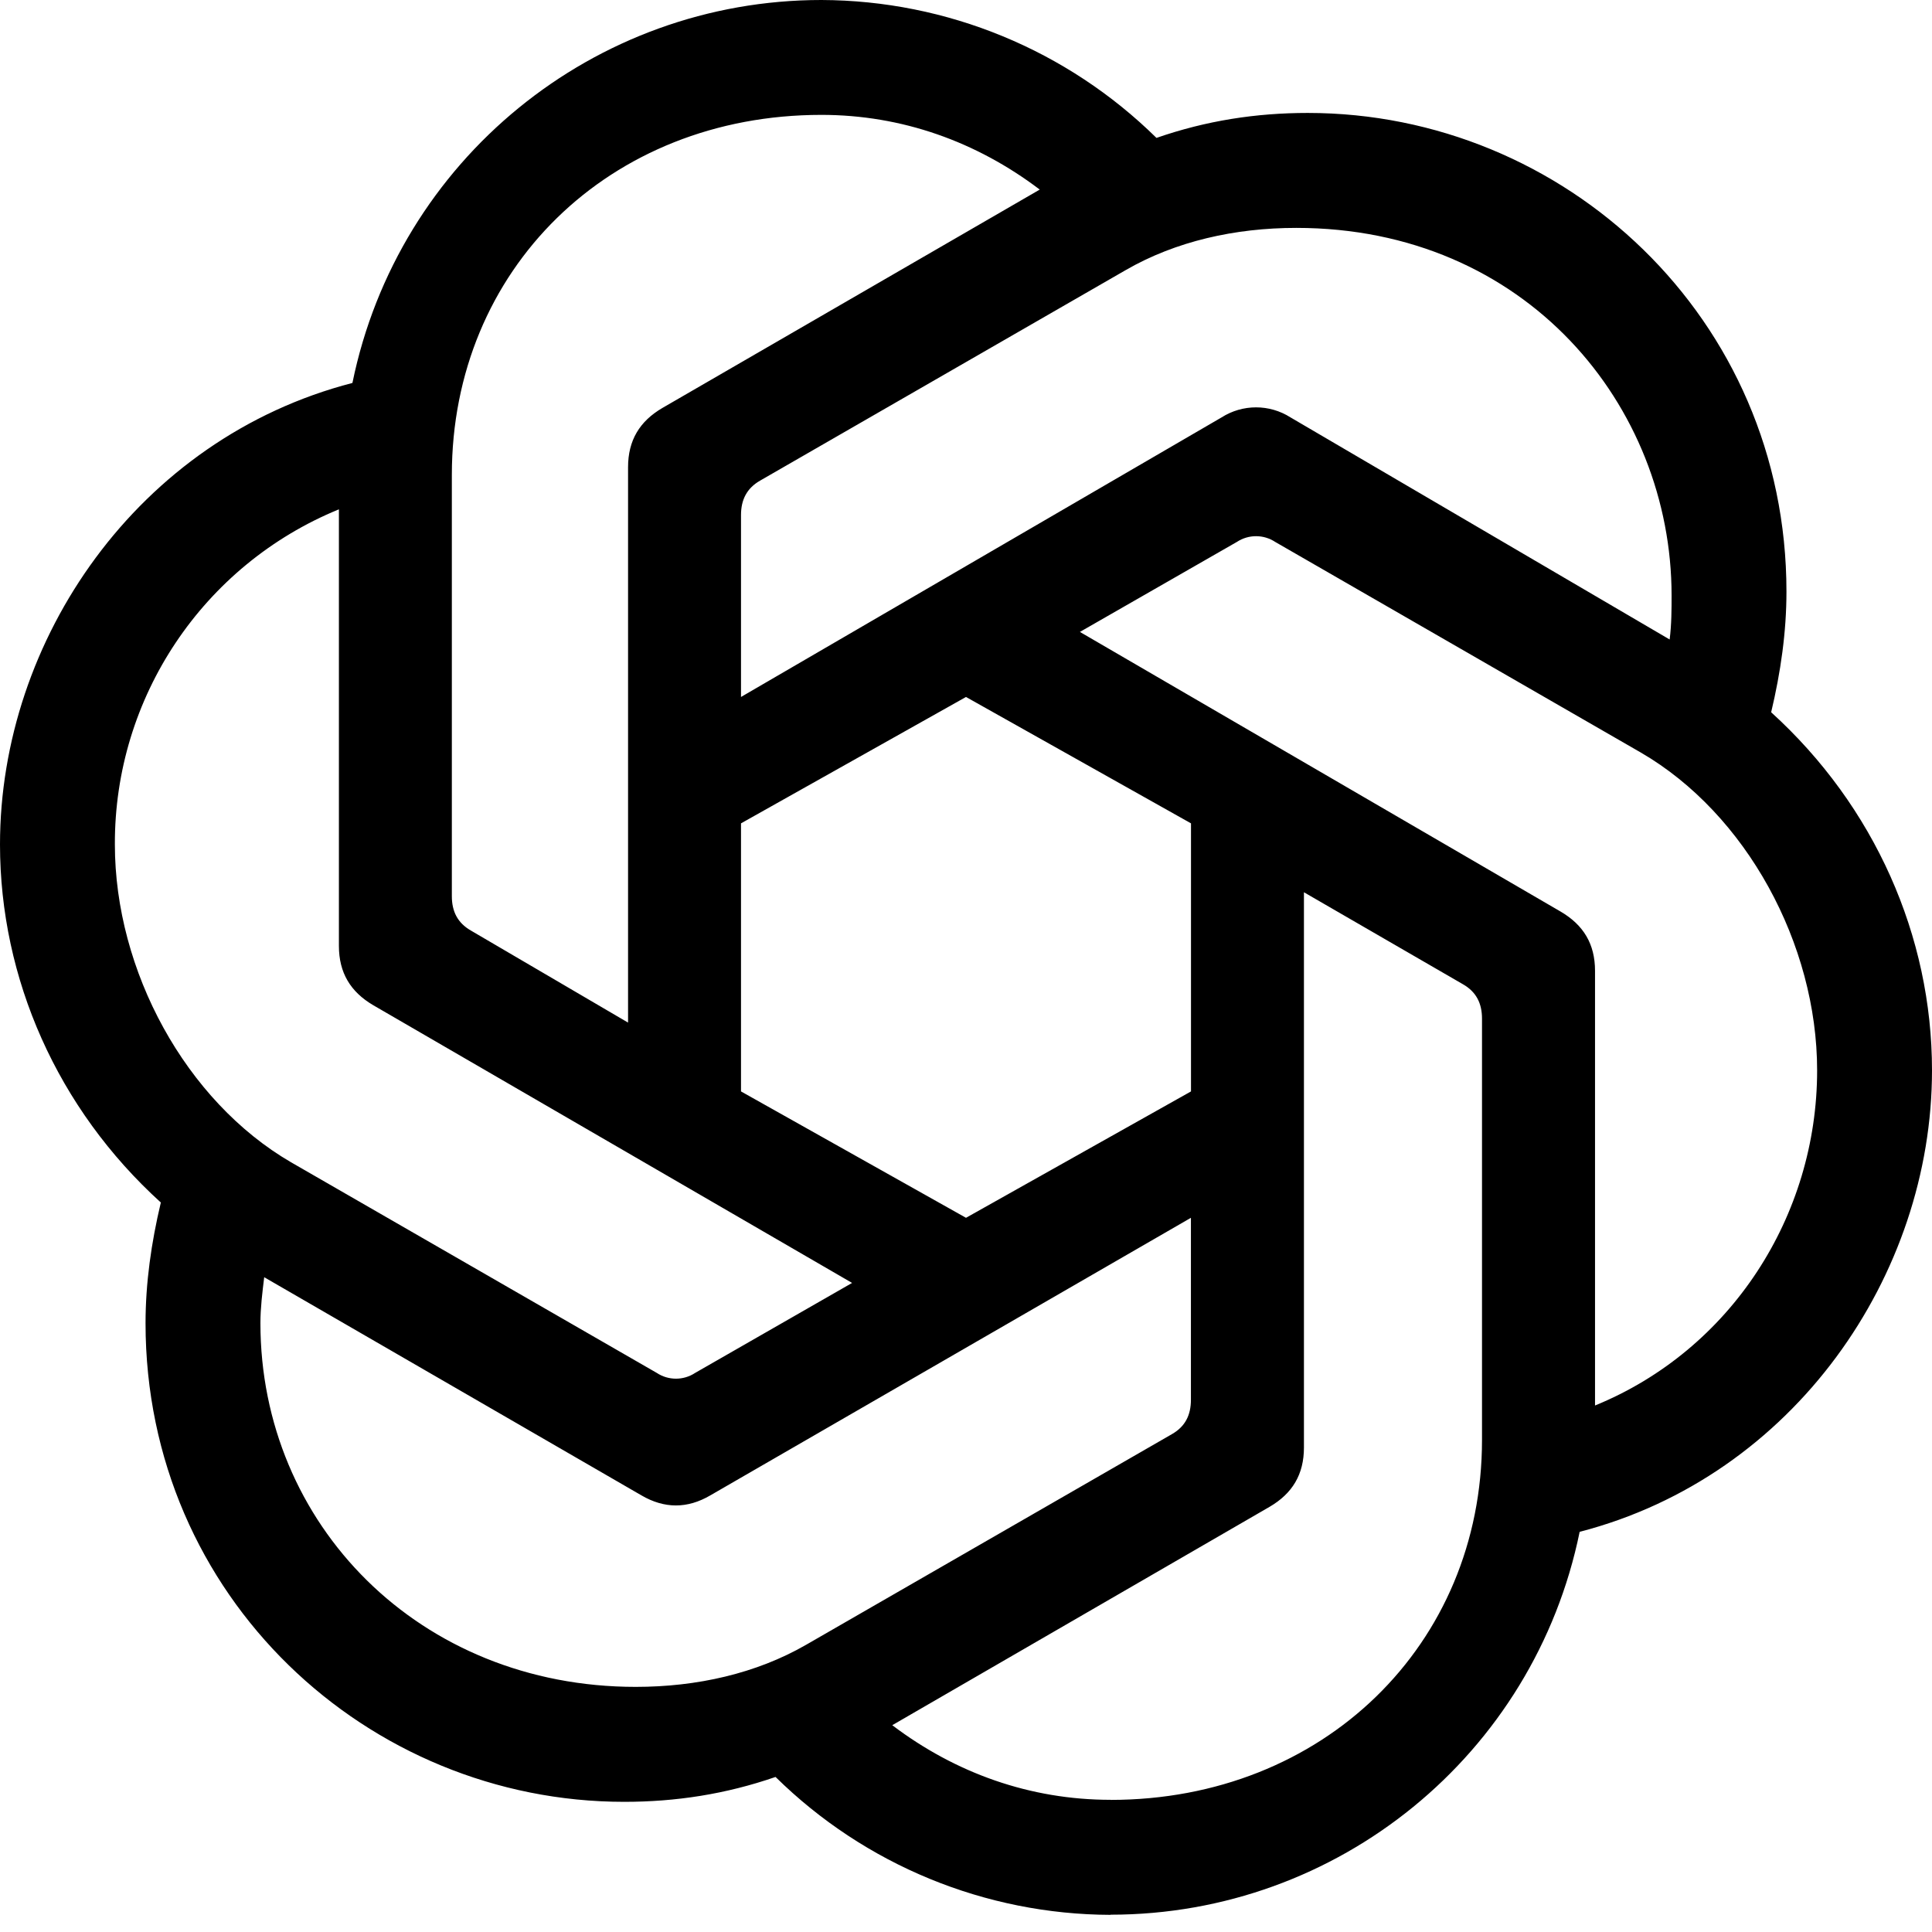
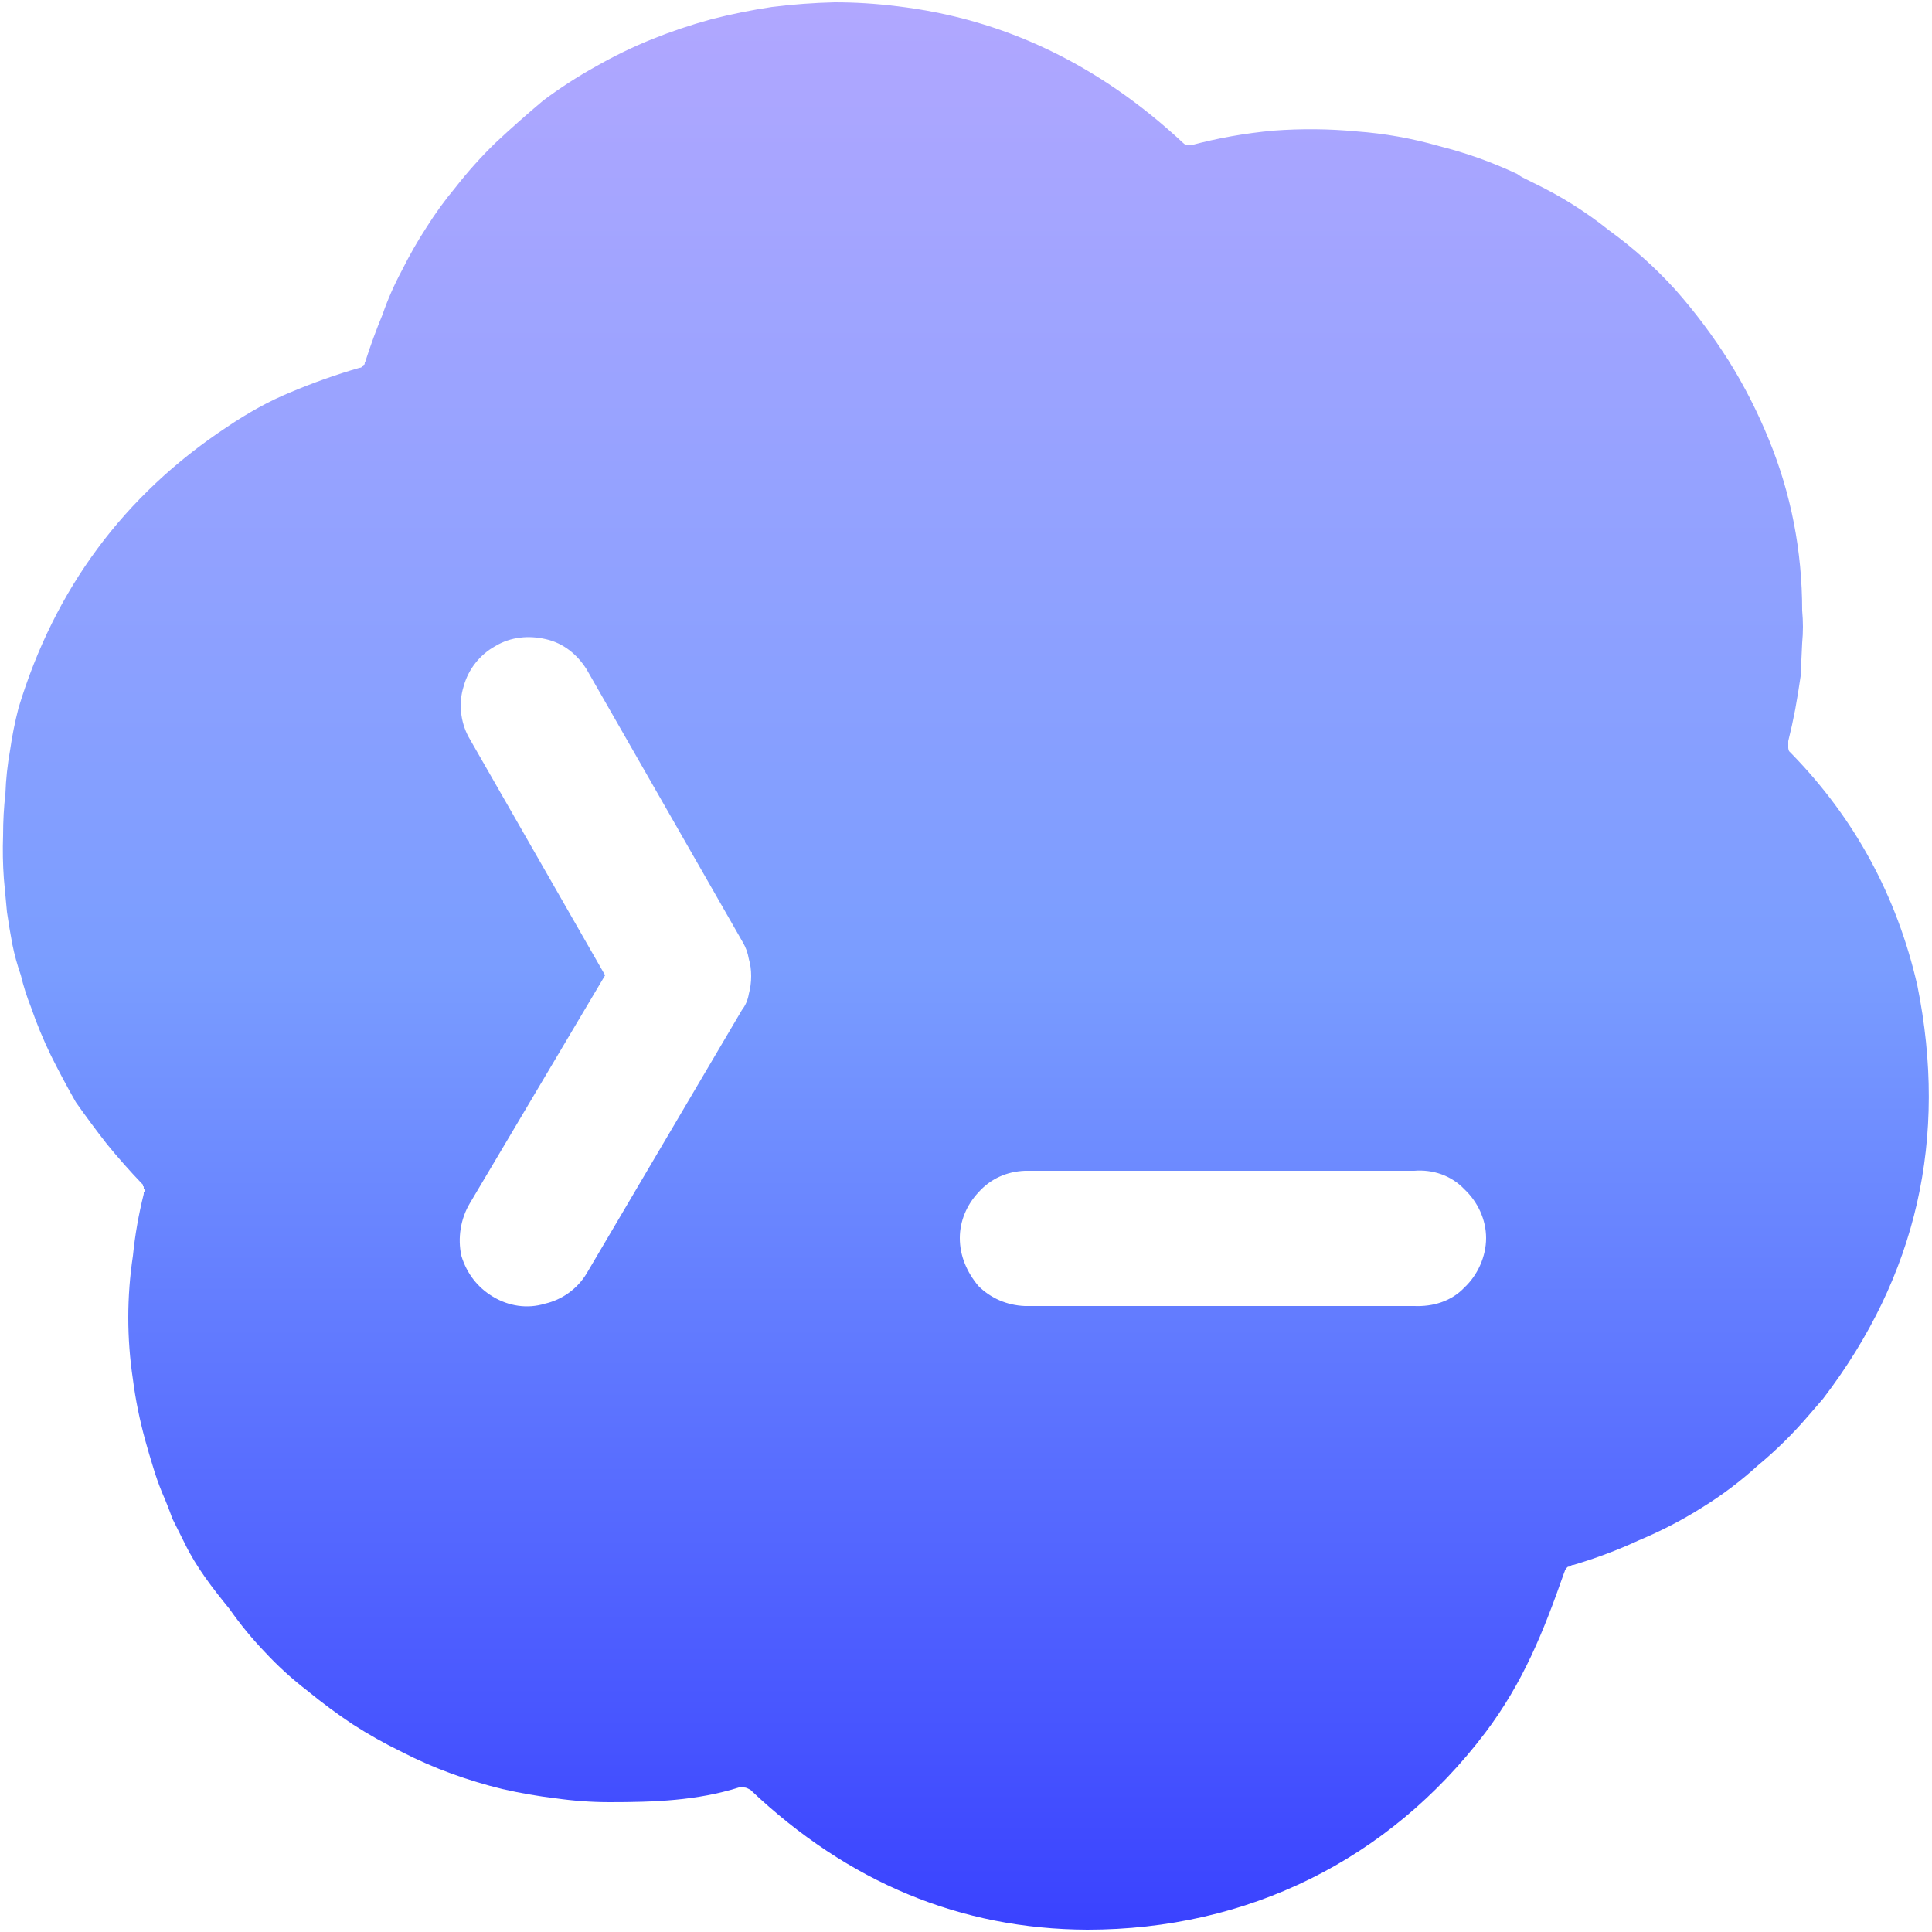
- <svg xmlns="http://www.w3.org/2000/svg" fill="currentColor" fill-rule="evenodd" height="1em" style="flex:none;line-height:1" viewBox="0 0 24 24" width="1em">
-   <path d="M9.205 8.658v-2.26c0-.19.072-.333.238-.428l4.543-2.616c.619-.357 1.356-.523 2.117-.523 2.854 0 4.662 2.212 4.662 4.566 0 .167 0 .357-.024.547l-4.71-2.759a.797.797 0 00-.856 0l-5.97 3.473zm10.609 8.8V12.06c0-.333-.143-.57-.429-.737l-5.97-3.473 1.95-1.118a.433.433 0 01.476 0l4.543 2.617c1.309.76 2.189 2.378 2.189 3.948 0 1.808-1.07 3.473-2.76 4.163zM7.802 12.703l-1.95-1.142c-.167-.095-.239-.238-.239-.428V5.899c0-2.545 1.95-4.472 4.591-4.472 1 0 1.927.333 2.712.928L8.23 5.067c-.285.166-.428.404-.428.737v6.898zM12 15.128l-2.795-1.57v-3.33L12 8.658l2.795 1.57v3.33L12 15.128zm1.796 7.23c-1 0-1.927-.332-2.712-.927l4.686-2.712c.285-.166.428-.404.428-.737v-6.898l1.974 1.142c.167.095.238.238.238.428v5.233c0 2.545-1.974 4.472-4.614 4.472zm-5.637-5.303l-4.544-2.617c-1.308-.761-2.188-2.378-2.188-3.948A4.482 4.482 0 014.21 6.327v5.423c0 .333.143.571.428.738l5.947 3.449-1.95 1.118a.432.432 0 01-.476 0zm-.262 3.9c-2.688 0-4.662-2.021-4.662-4.519 0-.19.024-.38.047-.57l4.686 2.71c.286.167.571.167.856 0l5.97-3.448v2.26c0 .19-.07.333-.237.428l-4.543 2.616c-.619.357-1.356.523-2.117.523zm5.899 2.83a5.947 5.947 0 005.827-4.756C22.287 18.339 24 15.84 24 13.296c0-1.665-.713-3.282-1.998-4.448.119-.5.19-.999.19-1.498 0-3.401-2.759-5.947-5.946-5.947-.642 0-1.26.095-1.88.31A5.962 5.962 0 0010.205 0a5.947 5.947 0 00-5.827 4.757C1.713 5.447 0 7.945 0 10.49c0 1.666.713 3.283 1.998 4.448-.119.5-.19 1-.19 1.499 0 3.401 2.759 5.946 5.946 5.946.642 0 1.26-.095 1.88-.309a5.96 5.96 0 004.162 1.713z" />
+ <svg xmlns="http://www.w3.org/2000/svg" version="1.2" viewBox="0 0 250 250" width="250" height="250">
+   <defs>
+     <linearGradient id="P" gradientUnits="userSpaceOnUse" />
+     <linearGradient id="g1" x2="1" href="#P" gradientTransform="matrix(0,249.335,-249.128,0,125,.332)">
+       <stop stop-color="#b1a7ff" />
+       <stop offset=".5" stop-color="#7a9dff" />
+       <stop offset="1" stop-color="#3941ff" />
+     </linearGradient>
+   </defs>
+   <style>.a{fill:url(#g1)}</style>
+   <path class="a" d="m84.3 5.1q3.7-1.5 7.7-2.6 3.9-1 7.9-1.6 4-0.5 8.1-0.6 4 0 8 0.5 20.7 2.4 37.1 17.7 0.1 0.1 0.4 0.3 0.1 0 0.2 0 0 0 0.2 0 0 0 0.1 0 0 0 0.1 0 5.2-1.4 10.7-1.9 5.4-0.4 10.7 0.1 5.5 0.4 10.7 1.9 5.2 1.3 10.1 3.6l0.6 0.4 1.6 0.8q5.2 2.5 9.7 6.1 4.7 3.4 8.6 7.7 3.8 4.3 6.9 9.2 3 4.8 5.2 10.2 4.3 10.5 4.3 22.1 0.2 2.1 0 4.2-0.1 2.2-0.2 4.3-0.3 2.1-0.7 4.3-0.4 2.1-0.9 4.1 0 0.2 0 0.4 0 0.2 0 0.5 0 0.1 0.1 0.4 0.1 0.1 0.3 0.3 12.3 12.6 16.3 30 6 29.7-12.2 53.5l-1.9 2.2q-3 3.5-6.5 6.4-3.4 3.1-7.3 5.5-3.8 2.4-8.1 4.2-4.1 1.9-8.5 3.2-0.3 0-0.4 0.2-0.3 0-0.4 0.1-0.1 0.1-0.3 0.4 0 0.1-0.1 0.3c-2.7 7.7-5.3 14.2-10.2 20.7-12.5 16.5-30.8 25.5-51.5 25.5q-24.6-0.1-43.6-18.1-0.2-0.1-0.4-0.2-0.2-0.1-0.4-0.1-0.2 0-0.3 0-0.3 0-0.4 0c-5.4 1.7-10.9 1.9-16.7 1.9q-3.5 0-7-0.5-3.4-0.4-6.9-1.2-3.3-0.8-6.6-2-3.3-1.2-6.4-2.8-3.3-1.6-6.4-3.6-3-2-5.8-4.3-3-2.3-5.5-5-2.5-2.6-4.6-5.6c-2.2-2.7-4.3-5.4-5.8-8.5q-0.8-1.6-1.6-3.2-0.6-1.7-1.3-3.3-0.7-1.7-1.2-3.4-0.5-1.6-1-3.4-1.1-4-1.6-7.9-0.6-4-0.6-8 0-4 0.6-8 0.4-4 1.4-8 0 0 0-0.1 0-0.1 0-0.1 0.2-0.2 0.2-0.3 0-0.1-0.2-0.1 0-0.2 0-0.3 0-0.1-0.1-0.1 0-0.2 0-0.2-0.1-0.1-0.1-0.1-2.4-2.5-4.6-5.2-2.1-2.7-4-5.4-1.7-3-3.2-6-1.5-3.1-2.6-6.3-0.8-2-1.3-4.1-0.7-2-1.1-4-0.4-2.1-0.7-4.2-0.2-2.2-0.4-4.3-0.2-2.8-0.1-5.6 0-2.8 0.3-5.4 0.1-2.8 0.6-5.6 0.4-2.8 1.1-5.5 7-23.1 26.9-36.3 4.3-2.9 8.2-4.5 4.5-1.9 9-3.2 0.2 0 0.3-0.1 0.1-0.2 0.3-0.3 0.1 0 0.1-0.3 0.1-0.1 0.1-0.2 1-3.1 2.2-6 1-2.9 2.5-5.7 1.5-3 3.2-5.6 1.7-2.7 3.7-5.1 2.5-3.2 5.3-5.9 3-2.8 6.1-5.4 3.2-2.4 6.8-4.4 3.5-2 7.2-3.5zm48.3 146.4c-2.3 0.1-4.4 1-6 2.8-1.5 1.6-2.4 3.7-2.4 5.9 0 2.3 0.9 4.4 2.4 6.2 1.6 1.6 3.7 2.5 6 2.6h50.4c2.4 0.1 4.8-0.6 6.5-2.4 1.7-1.6 2.8-4 2.8-6.4 0-2.4-1.1-4.7-2.8-6.3-1.7-1.8-4.1-2.6-6.5-2.4zm-56.7-64.9c-1.2-1.9-3-3.4-5.3-3.9-2.2-0.5-4.5-0.3-6.5 0.9-2 1.1-3.5 3-4.1 5.2-0.7 2.2-0.4 4.6 0.6 6.5l17.7 30.9-17.5 29.5c-1.2 2-1.6 4.5-1.1 6.8 0.7 2.3 2.1 4.1 4.1 5.3 2 1.2 4.4 1.6 6.7 0.9 2.2-0.5 4.2-1.9 5.4-3.9l20.1-34.1q0.7-0.9 0.9-2.1 0.3-1.1 0.3-2.3 0-1.2-0.3-2.2-0.2-1.2-0.8-2.2z" />
</svg>
